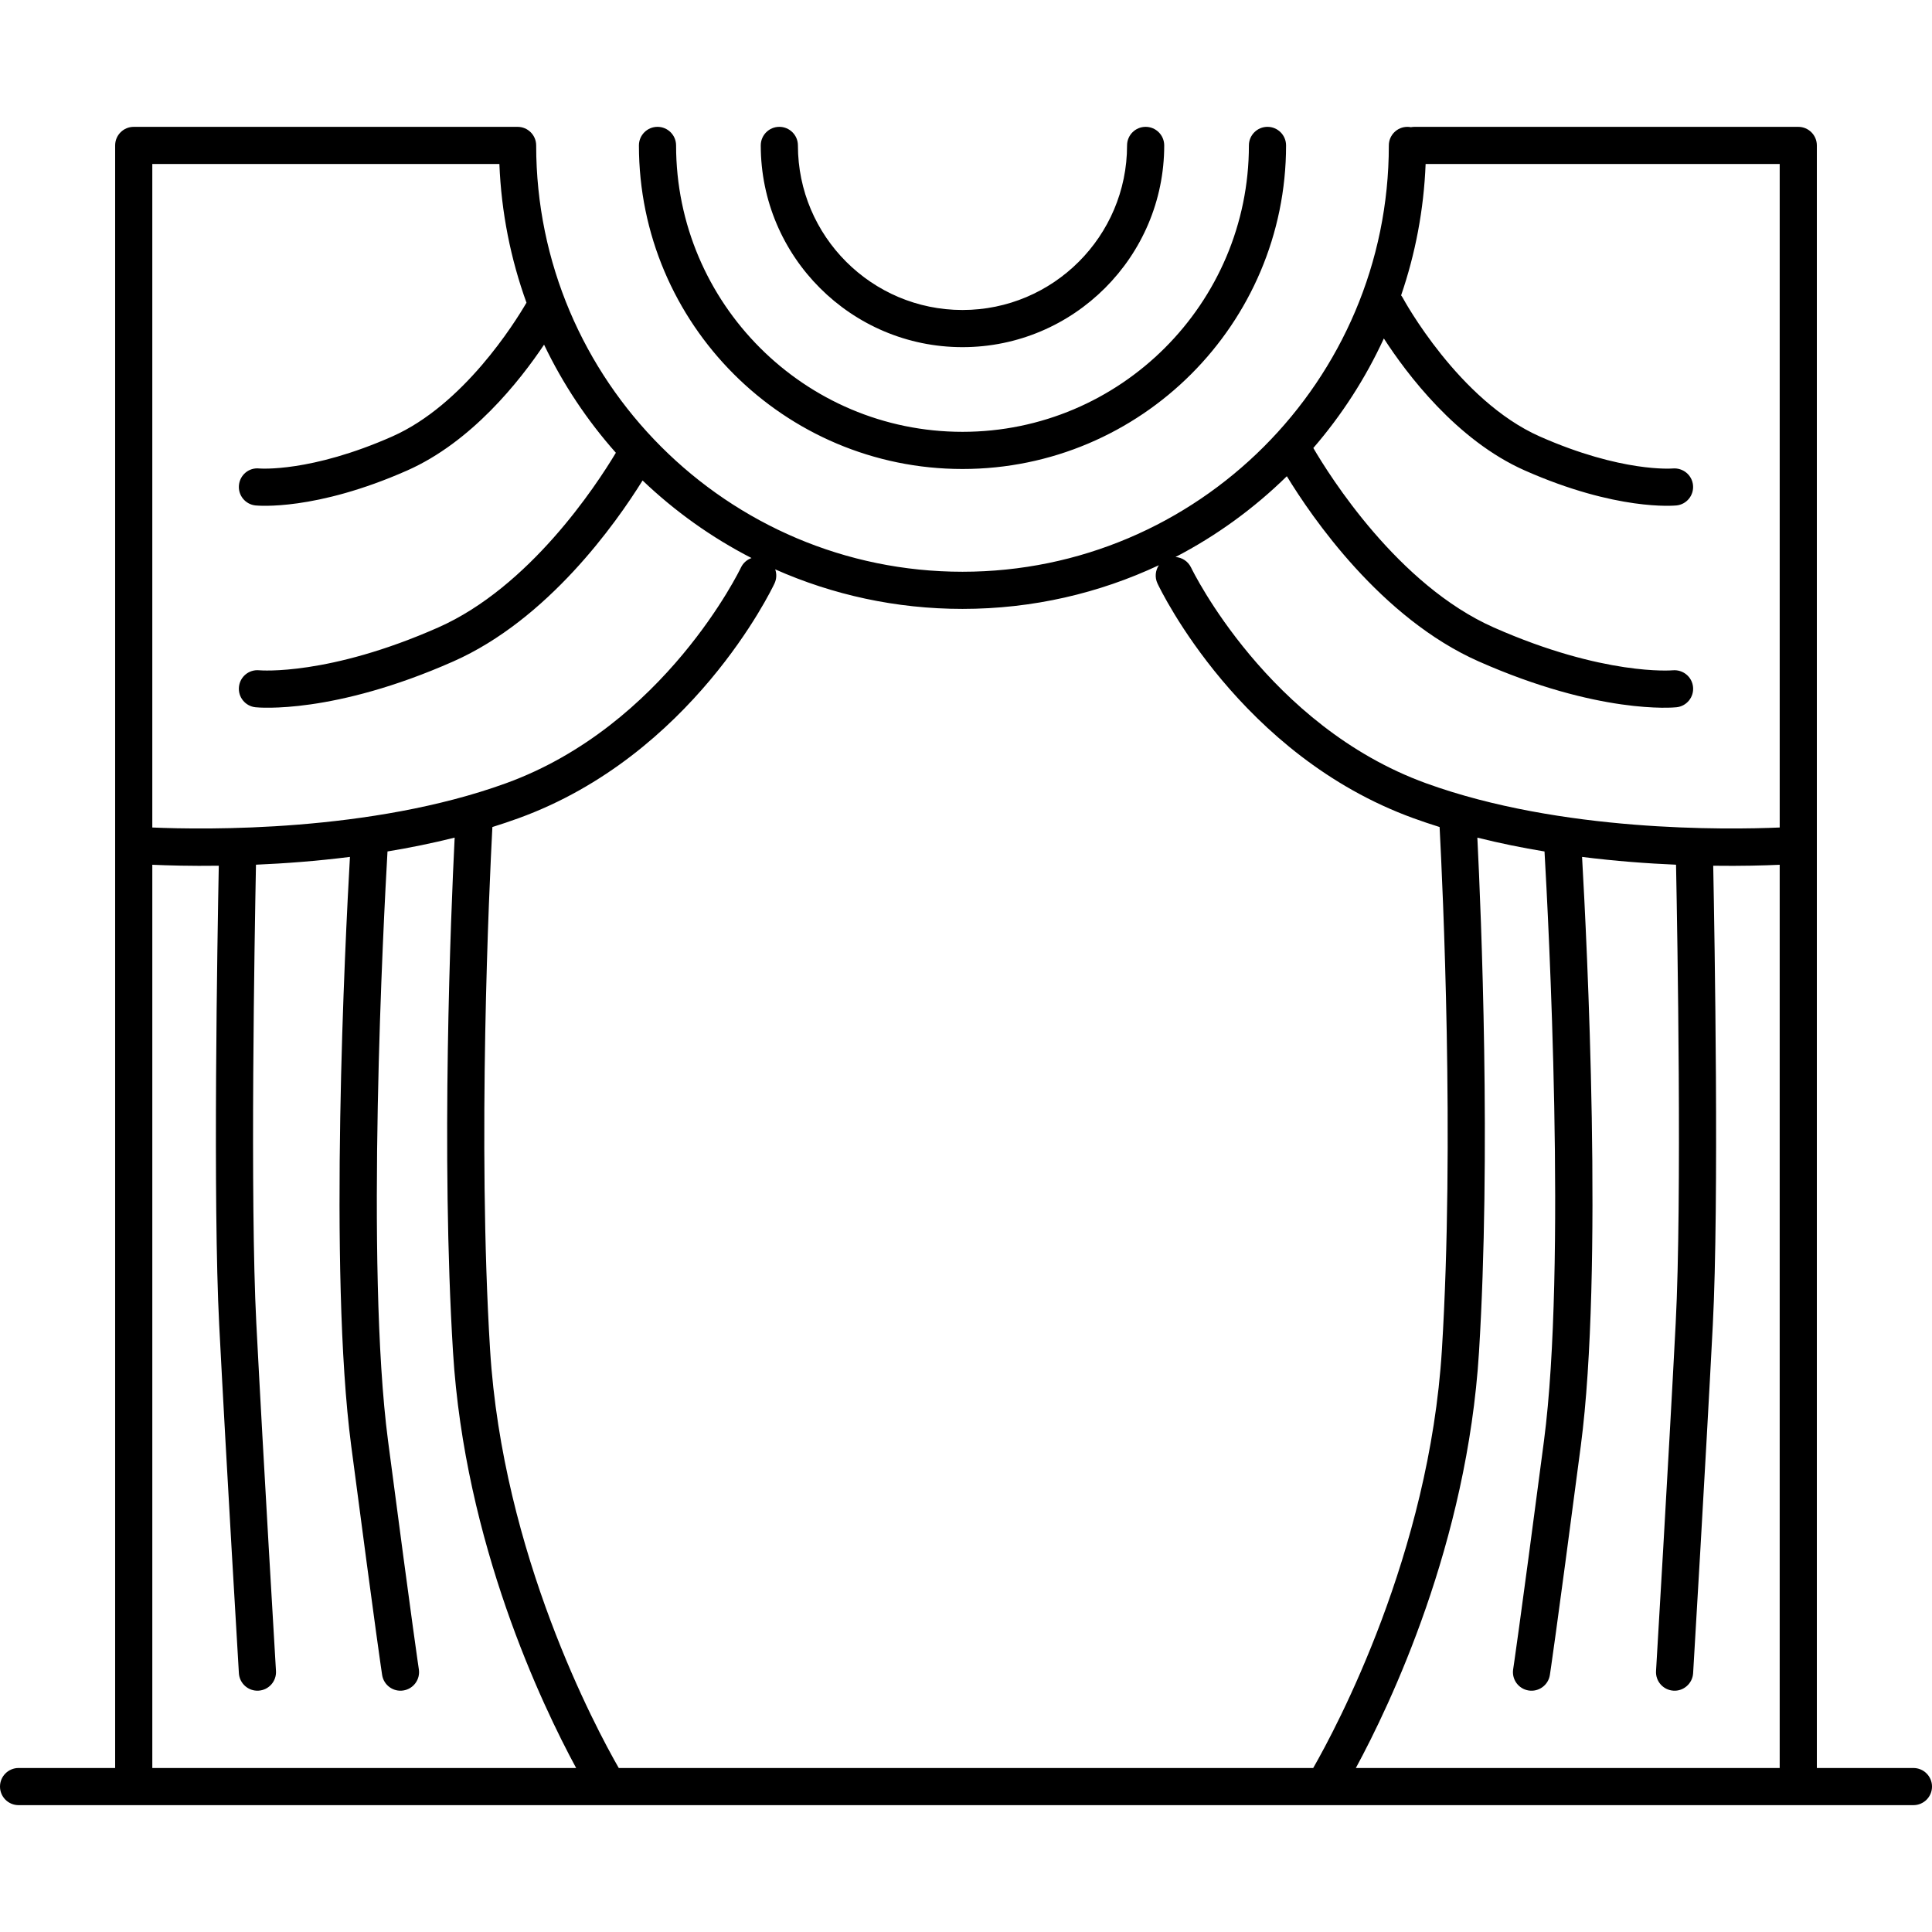
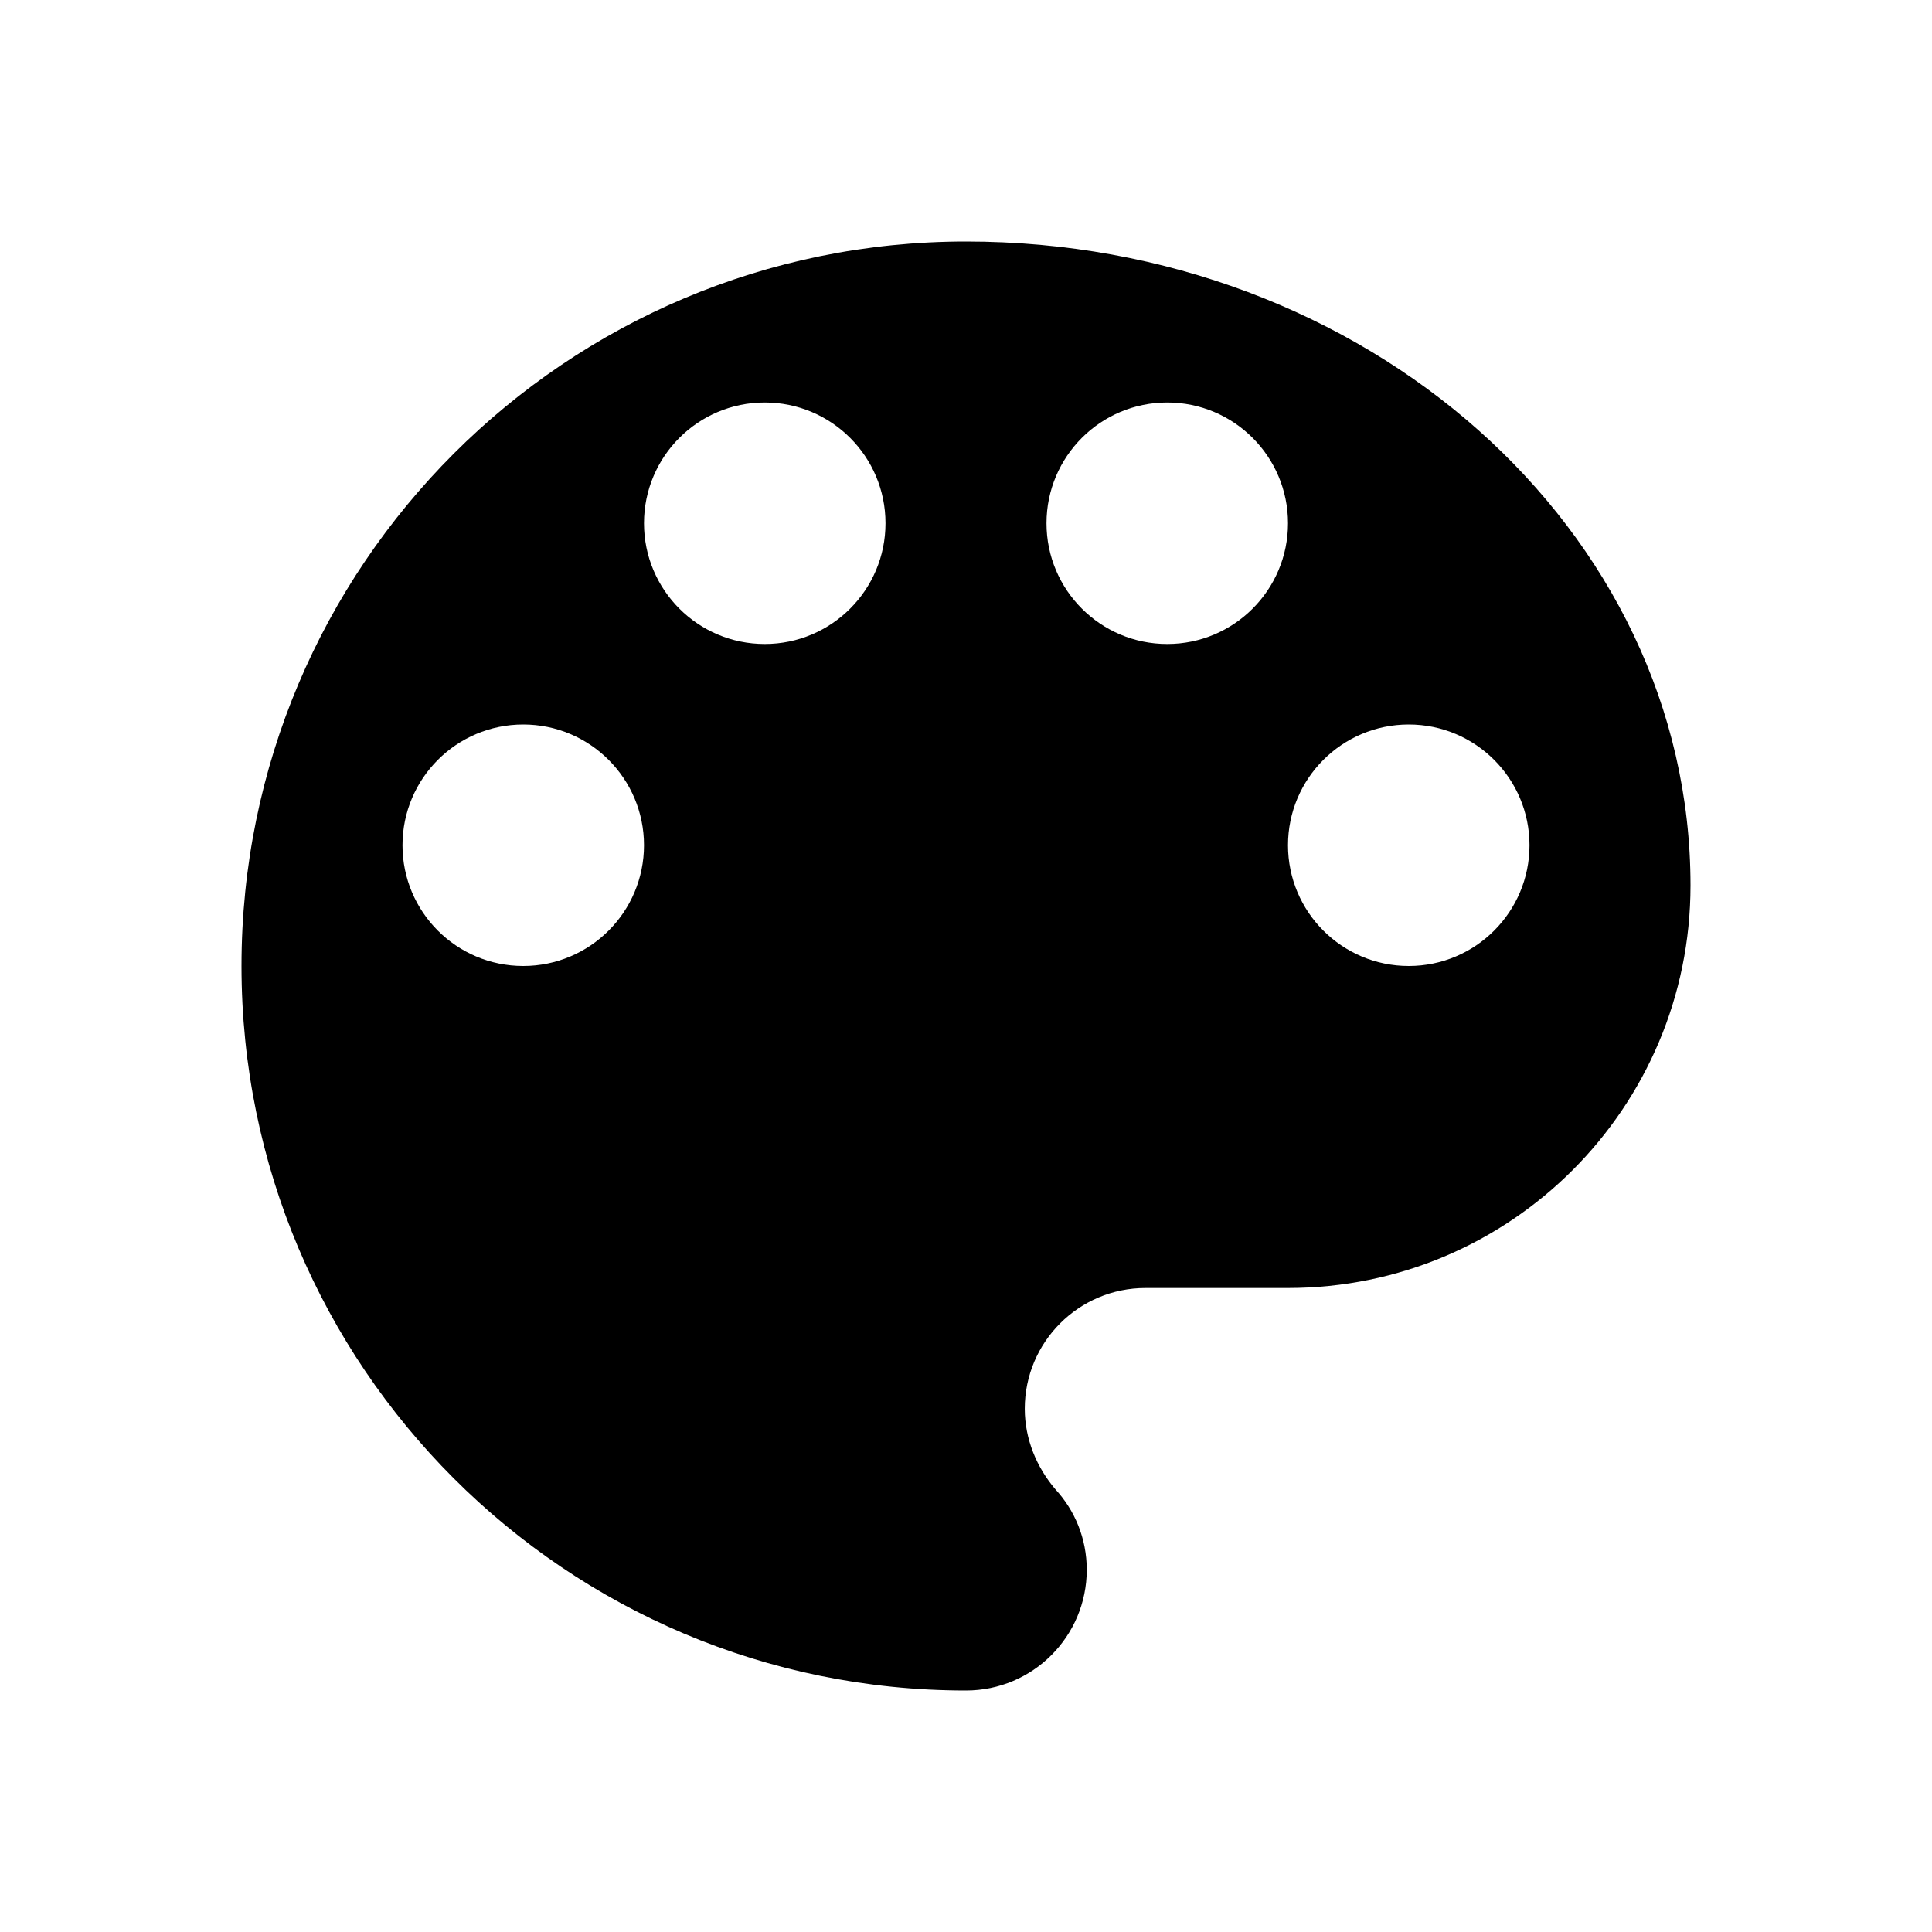
- <svg xmlns="http://www.w3.org/2000/svg" version="1.1" id="Capa_1" x="0px" y="0px" viewBox="0 0 207.976 207.976" style="enable-background:new 0 0 207.976 207.976;" xml:space="preserve">
-   <path d="M205.976,194.321H2c-1.104,0-2-0.896-2-2s0.896-2,2-2h10.395V15.655c0-1.104,0.896-2,2-2h41.323c1.104,0,2,0.896,2,2  c0,25.305,20.587,45.893,45.893,45.893s45.894-20.587,45.894-45.893c0-1.104,0.896-2,2-2c0.129,0,0.255,0.012,0.377,0.036  c0.122-0.023,0.248-0.036,0.377-0.036h41.322c1.104,0,2,0.896,2,2v174.667h10.396c1.104,0,2,0.896,2,2  S207.08,194.321,205.976,194.321z M145.955,190.321h45.625v-97.23c-1.638,0.074-4.111,0.146-7.155,0.104  c0.152,7.854,0.637,36.267-0.044,49.417c-0.786,15.2-2.106,37.287-2.12,37.509c-0.066,1.102-1.033,1.948-2.115,1.877  c-1.103-0.066-1.943-1.014-1.877-2.116c0.013-0.221,1.332-22.292,2.118-37.477c0.679-13.132,0.183-41.783,0.035-49.321  c-3.08-0.132-6.517-0.386-10.116-0.839c0.512,8.985,2.317,44.699-0.133,63.375c-2.736,20.85-3.31,24.545-3.333,24.692  c-0.171,1.092-1.205,1.84-2.285,1.666c-1.091-0.171-1.837-1.194-1.666-2.285c0.005-0.036,0.598-3.862,3.317-24.593  c2.455-18.709,0.47-56.271,0.058-63.441c-2.391-0.395-4.817-0.884-7.23-1.489c0.415,8.37,1.485,34.11,0.177,55.377  C157.943,166.125,149.648,183.505,145.955,190.321z M66.608,190.321h74.757c2.483-4.333,12.5-23.039,13.853-45.022  c1.378-22.394,0.091-49.837-0.248-56.271c-0.945-0.295-1.883-0.61-2.81-0.946c-18.645-6.762-27.202-24.519-27.558-25.271  c-0.312-0.659-0.23-1.402,0.146-1.966c-6.422,3.016-13.588,4.702-21.139,4.702c-7.17,0-13.992-1.521-20.16-4.256  c0.17,0.479,0.157,1.024-0.077,1.52c-0.355,0.752-8.913,18.509-27.558,25.271c-0.927,0.336-1.864,0.651-2.81,0.946  c-0.339,6.435-1.626,33.883-0.248,56.271C54.113,167.316,64.124,185.992,66.608,190.321z M16.395,190.321H62.02  c-3.692-6.816-11.987-24.196-13.254-44.776c-1.309-21.268-0.238-47.007,0.177-55.377c-2.413,0.605-4.84,1.094-7.23,1.489  c-0.412,7.17-2.397,44.735,0.058,63.441c2.72,20.732,3.312,24.557,3.316,24.593c0.171,1.091-0.575,2.114-1.666,2.285  c-1.089,0.175-2.114-0.574-2.285-1.666c-0.023-0.147-0.596-3.841-3.332-24.691c-2.45-18.676-0.645-54.39-0.133-63.375  c-3.599,0.453-7.037,0.708-10.116,0.839c-0.147,7.539-0.644,36.19,0.035,49.321c0.786,15.185,2.105,37.255,2.118,37.477  c0.066,1.103-0.774,2.05-1.877,2.116c-1.097,0.069-2.049-0.775-2.115-1.877c-0.014-0.222-1.334-22.309-2.12-37.509  c-0.681-13.149-0.196-41.563-0.044-49.417c-3.039,0.041-5.518-0.031-7.156-0.104V190.321z M128.22,61.104  c0.127,0.264,8.293,17.049,25.304,23.217c14.525,5.267,32.356,5.004,38.057,4.758V17.655h-38.116  c-0.194,4.928-1.108,9.675-2.638,14.138c0.072,0.092,0.137,0.191,0.194,0.297c0.059,0.11,5.991,11.03,14.738,14.898  c8.808,3.894,14.255,3.448,14.312,3.442c1.098-0.09,2.072,0.702,2.179,1.797c0.107,1.095-0.685,2.07-1.778,2.183  c-0.261,0.024-6.449,0.605-16.329-3.764c-7.342-3.246-12.718-10.414-15.174-14.212c-1.974,4.292-4.539,8.257-7.592,11.792  c1.73,2.965,9.108,14.758,19.429,19.322c11.845,5.237,19.188,4.616,19.263,4.608c1.102-0.096,2.075,0.698,2.184,1.793  s-0.686,2.073-1.78,2.186c-0.336,0.036-8.362,0.785-21.283-4.929c-10.551-4.665-18.003-15.573-20.664-19.941  c-3.527,3.459-7.563,6.399-11.987,8.697C127.239,60.006,127.897,60.422,128.22,61.104L128.22,61.104z M16.395,89.079  c5.699,0.247,23.532,0.51,38.058-4.758c17.111-6.205,25.224-23.048,25.304-23.217c0.237-0.503,0.657-0.861,1.143-1.032  c-4.31-2.213-8.257-5.034-11.728-8.35c-2.879,4.63-10.184,14.974-20.383,19.484c-12.92,5.713-20.947,4.965-21.283,4.929  c-1.099-0.113-1.897-1.096-1.783-2.195c0.113-1.096,1.078-1.895,2.188-1.785c0.144,0.013,7.477,0.602,19.261-4.608  c9.823-4.344,16.954-15.188,19.125-18.807c-3.089-3.48-5.7-7.394-7.729-11.637c-2.624,3.92-7.803,10.479-14.733,13.543  c-9.884,4.37-16.07,3.789-16.329,3.764c-1.099-0.113-1.897-1.096-1.783-2.195c0.113-1.094,1.072-1.902,2.185-1.785  c0.093,0.007,5.535,0.437,14.311-3.442C49.893,43.594,55.4,34.77,56.675,32.584c-1.698-4.692-2.711-9.708-2.917-14.93H16.395V89.079  z M103.61,50.486c-19.206,0-34.831-15.625-34.831-34.832c0-1.104,0.896-2,2-2s2,0.896,2,2c0,17,13.831,30.832,30.831,30.832  c17.001,0,30.832-13.831,30.832-30.832c0-1.104,0.896-2,2-2s2,0.896,2,2C138.442,34.861,122.816,50.486,103.61,50.486z   M103.61,37.37c-11.975,0-21.716-9.742-21.716-21.716c0-1.104,0.896-2,2-2s2,0.896,2,2c0,9.769,7.947,17.716,17.716,17.716  s17.716-7.947,17.716-17.716c0-1.104,0.896-2,2-2s2,0.896,2,2C125.326,27.629,115.585,37.37,103.61,37.37z" />
-   <g>
- </g>
-   <g>
- </g>
-   <g>
- </g>
-   <g>
- </g>
-   <g>
- </g>
-   <g>
- </g>
-   <g>
- </g>
-   <g>
- </g>
-   <g>
- </g>
-   <g>
- </g>
-   <g>
- </g>
-   <g>
- </g>
-   <g>
- </g>
-   <g>
- </g>
-   <g>
- </g>
+ <svg xmlns="http://www.w3.org/2000/svg" viewBox="0 0 24 24">
+   <path d="M17.5,12A1.5,1.5 0 0,1 16,10.5A1.5,1.5 0 0,1 17.5,9A1.5,1.5 0 0,1 19,10.5A1.5,1.5 0 0,1 17.5,12M14.5,8A1.5,1.5 0 0,1 13,6.5A1.5,1.5 0 0,1 14.5,5A1.5,1.5 0 0,1 16,6.5A1.5,1.5 0 0,1 14.5,8M9.5,8A1.5,1.5 0 0,1 8,6.5A1.5,1.5 0 0,1 9.5,5A1.5,1.5 0 0,1 11,6.5A1.5,1.5 0 0,1 9.5,8M6.5,12A1.5,1.5 0 0,1 5,10.5A1.5,1.5 0 0,1 6.5,9A1.5,1.5 0 0,1 8,10.5A1.5,1.5 0 0,1 6.5,12M12,3A9,9 0 0,0 3,12A9,9 0 0,0 12,21A1.5,1.5 0 0,0 13.5,19.5C13.5,19.11 13.35,18.76 13.11,18.5C12.88,18.23 12.73,17.88 12.73,17.5A1.5,1.5 0 0,1 14.23,16H16A5,5 0 0,0 21,11C21,6.58 16.97,3 12,3Z" />
</svg>
